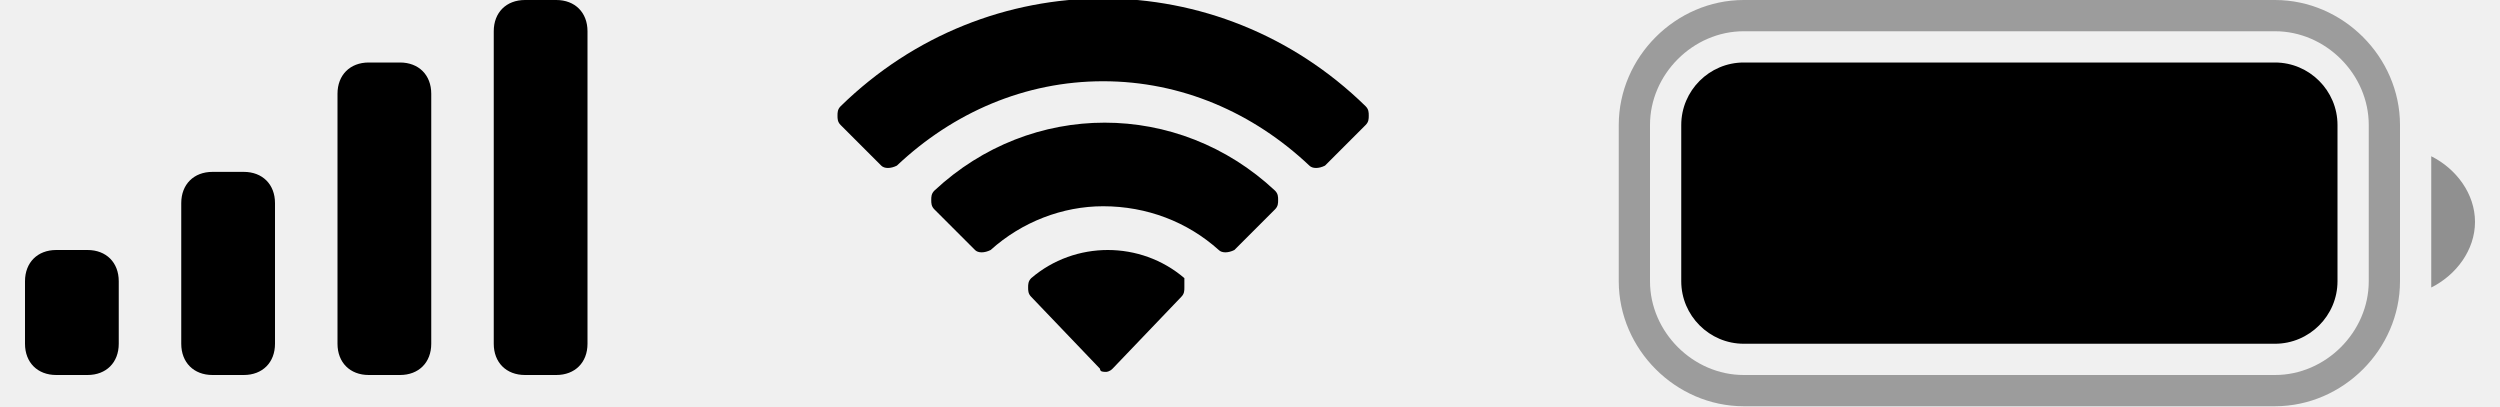
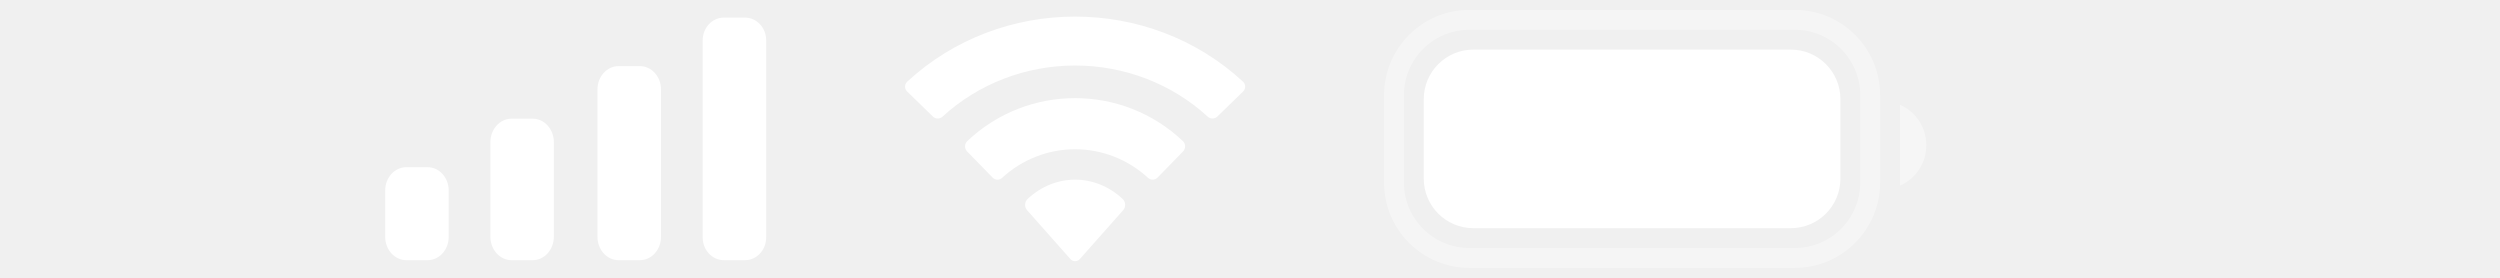
- <svg xmlns="http://www.w3.org/2000/svg" viewBox="0 0 80 13" xml:space="preserve">
-   <path d="M10.8 3c0-.6.4-1 1-1h1c.6 0 1 .4 1 1v8c0 .6-.4 1-1 1h-1c-.6 0-1-.4-1-1zm5-2c0-.6.4-1 1-1h1c.6 0 1 .4 1 1v10c0 .6-.4 1-1 1h-1c-.6 0-1-.4-1-1zm-10 5.5c0-.6.4-1 1-1h1c.6 0 1 .4 1 1V11c0 .6-.4 1-1 1h-1c-.6 0-1-.4-1-1zM.8 9c0-.6.4-1 1-1h1c.6 0 1 .4 1 1v2c0 .6-.4 1-1 1h-1c-.6 0-1-.4-1-1z" />
-   <path d="M35.3 2.6c2.5 0 4.8 1 6.6 2.7.1.1.3.1.5 0L43.7 4c.1-.1.1-.2.1-.3s0-.2-.1-.3c-4.7-4.6-12.1-4.6-16.8 0-.1.1-.1.2-.1.3s0 .2.1.3l1.3 1.3c.1.1.3.1.5 0 1.8-1.7 4.1-2.7 6.6-2.7m0 4c1.4 0 2.7.5 3.7 1.4.1.1.3.1.5 0l1.3-1.3c.1-.1.1-.2.1-.3s0-.2-.1-.3c-3.1-2.9-7.8-2.9-10.9 0-.1.1-.1.2-.1.3s0 .2.1.3L31.2 8c.1.1.3.1.5 0 1-.9 2.3-1.4 3.6-1.4m2.6 2.6c0 .1 0 .2-.1.3l-2.2 2.3c-.1.1-.2.1-.2.1-.1 0-.2 0-.2-.1L33 9.5c-.1-.1-.1-.2-.1-.3s0-.2.1-.3c1.4-1.2 3.5-1.2 4.9 0z" style="fill-rule:evenodd;clip-rule:evenodd" />
-   <path d="M52.3 4c0-1.9 1.6-3.5 3.5-3.5h17c1.9 0 3.5 1.6 3.5 3.5v5c0 1.9-1.6 3.5-3.5 3.5h-17c-1.9 0-3.5-1.6-3.5-3.5z" style="opacity:.35;fill:none;stroke:#000" />
-   <path d="M77.8 5v4.2c.8-.4 1.4-1.2 1.4-2.1s-.6-1.7-1.4-2.1" style="opacity:.4" />
-   <path d="M53.8 4c0-1.1.9-2 2-2h17c1.1 0 2 .9 2 2v5c0 1.1-.9 2-2 2h-17c-1.1 0-2-.9-2-2z" />
+ <svg xmlns="http://www.w3.org/2000/svg" width="126" height="14" viewBox="0 0 126 14" fill="none">
+   <path fill-rule="evenodd" clip-rule="evenodd" d="M38.615 2.033c0-.633-.477-1.146-1.067-1.146h-1.066c-.59 0-1.067.513-1.067 1.146v9.934c0 .633.478 1.146 1.067 1.146h1.066c.59 0 1.067-.513 1.067-1.146zm-7.434 1.299h1.067c.589 0 1.066.526 1.066 1.174v7.433c0 .649-.477 1.174-1.066 1.174H31.18c-.59 0-1.067-.525-1.067-1.174V4.506c0-.649.478-1.174 1.067-1.174m-4.332 2.649h-1.066c-.59 0-1.067.532-1.067 1.189v4.754c0 .657.477 1.19 1.067 1.19h1.066c.59 0 1.067-.533 1.067-1.19V7.17c0-.657-.478-1.189-1.067-1.189m-5.3 2.445h-1.067c-.59 0-1.067.525-1.067 1.172v2.343c0 .647.478 1.172 1.067 1.172h1.067c.589 0 1.066-.524 1.066-1.172V9.598c0-.647-.477-1.172-1.066-1.172m32.638-5.124c2.487 0 4.88.922 6.682 2.576a.355.355 0 0 0 .486-.004l1.298-1.263a.34.34 0 0 0-.003-.494c-4.731-4.375-12.195-4.375-16.926 0a.34.34 0 0 0-.003.494l1.298 1.263c.133.13.35.132.486.004 1.803-1.654 4.195-2.576 6.682-2.576m-.003 4.22c1.357 0 2.666.512 3.672 1.436.137.131.35.129.484-.006l1.287-1.32a.367.367 0 0 0-.005-.518 7.9 7.9 0 0 0-10.873 0 .367.367 0 0 0-.005.519l1.287 1.319a.34.34 0 0 0 .483.006 5.43 5.43 0 0 1 3.67-1.436m2.525 2.794a.4.4 0 0 1-.103.28l-2.177 2.456a.32.32 0 0 1-.241.112.32.32 0 0 1-.242-.112l-2.177-2.455a.4.4 0 0 1-.102-.281.4.4 0 0 1 .113-.276c1.39-1.314 3.426-1.314 4.816 0 .07.07.11.17.113.276" fill="#fff" />
+   <rect opacity=".35" x="70.257" y="1" width="24" height="12" rx="3.8" stroke="#fff" />
+   <path opacity=".4" d="M95.757 5.281v4.076a2.21 2.21 0 0 0 1.328-2.038c0-.89-.523-1.693-1.328-2.038" fill="#fff" />
+   <rect x="71.757" y="2.5" width="21" height="9" rx="2.5" fill="#fff" />
</svg>
